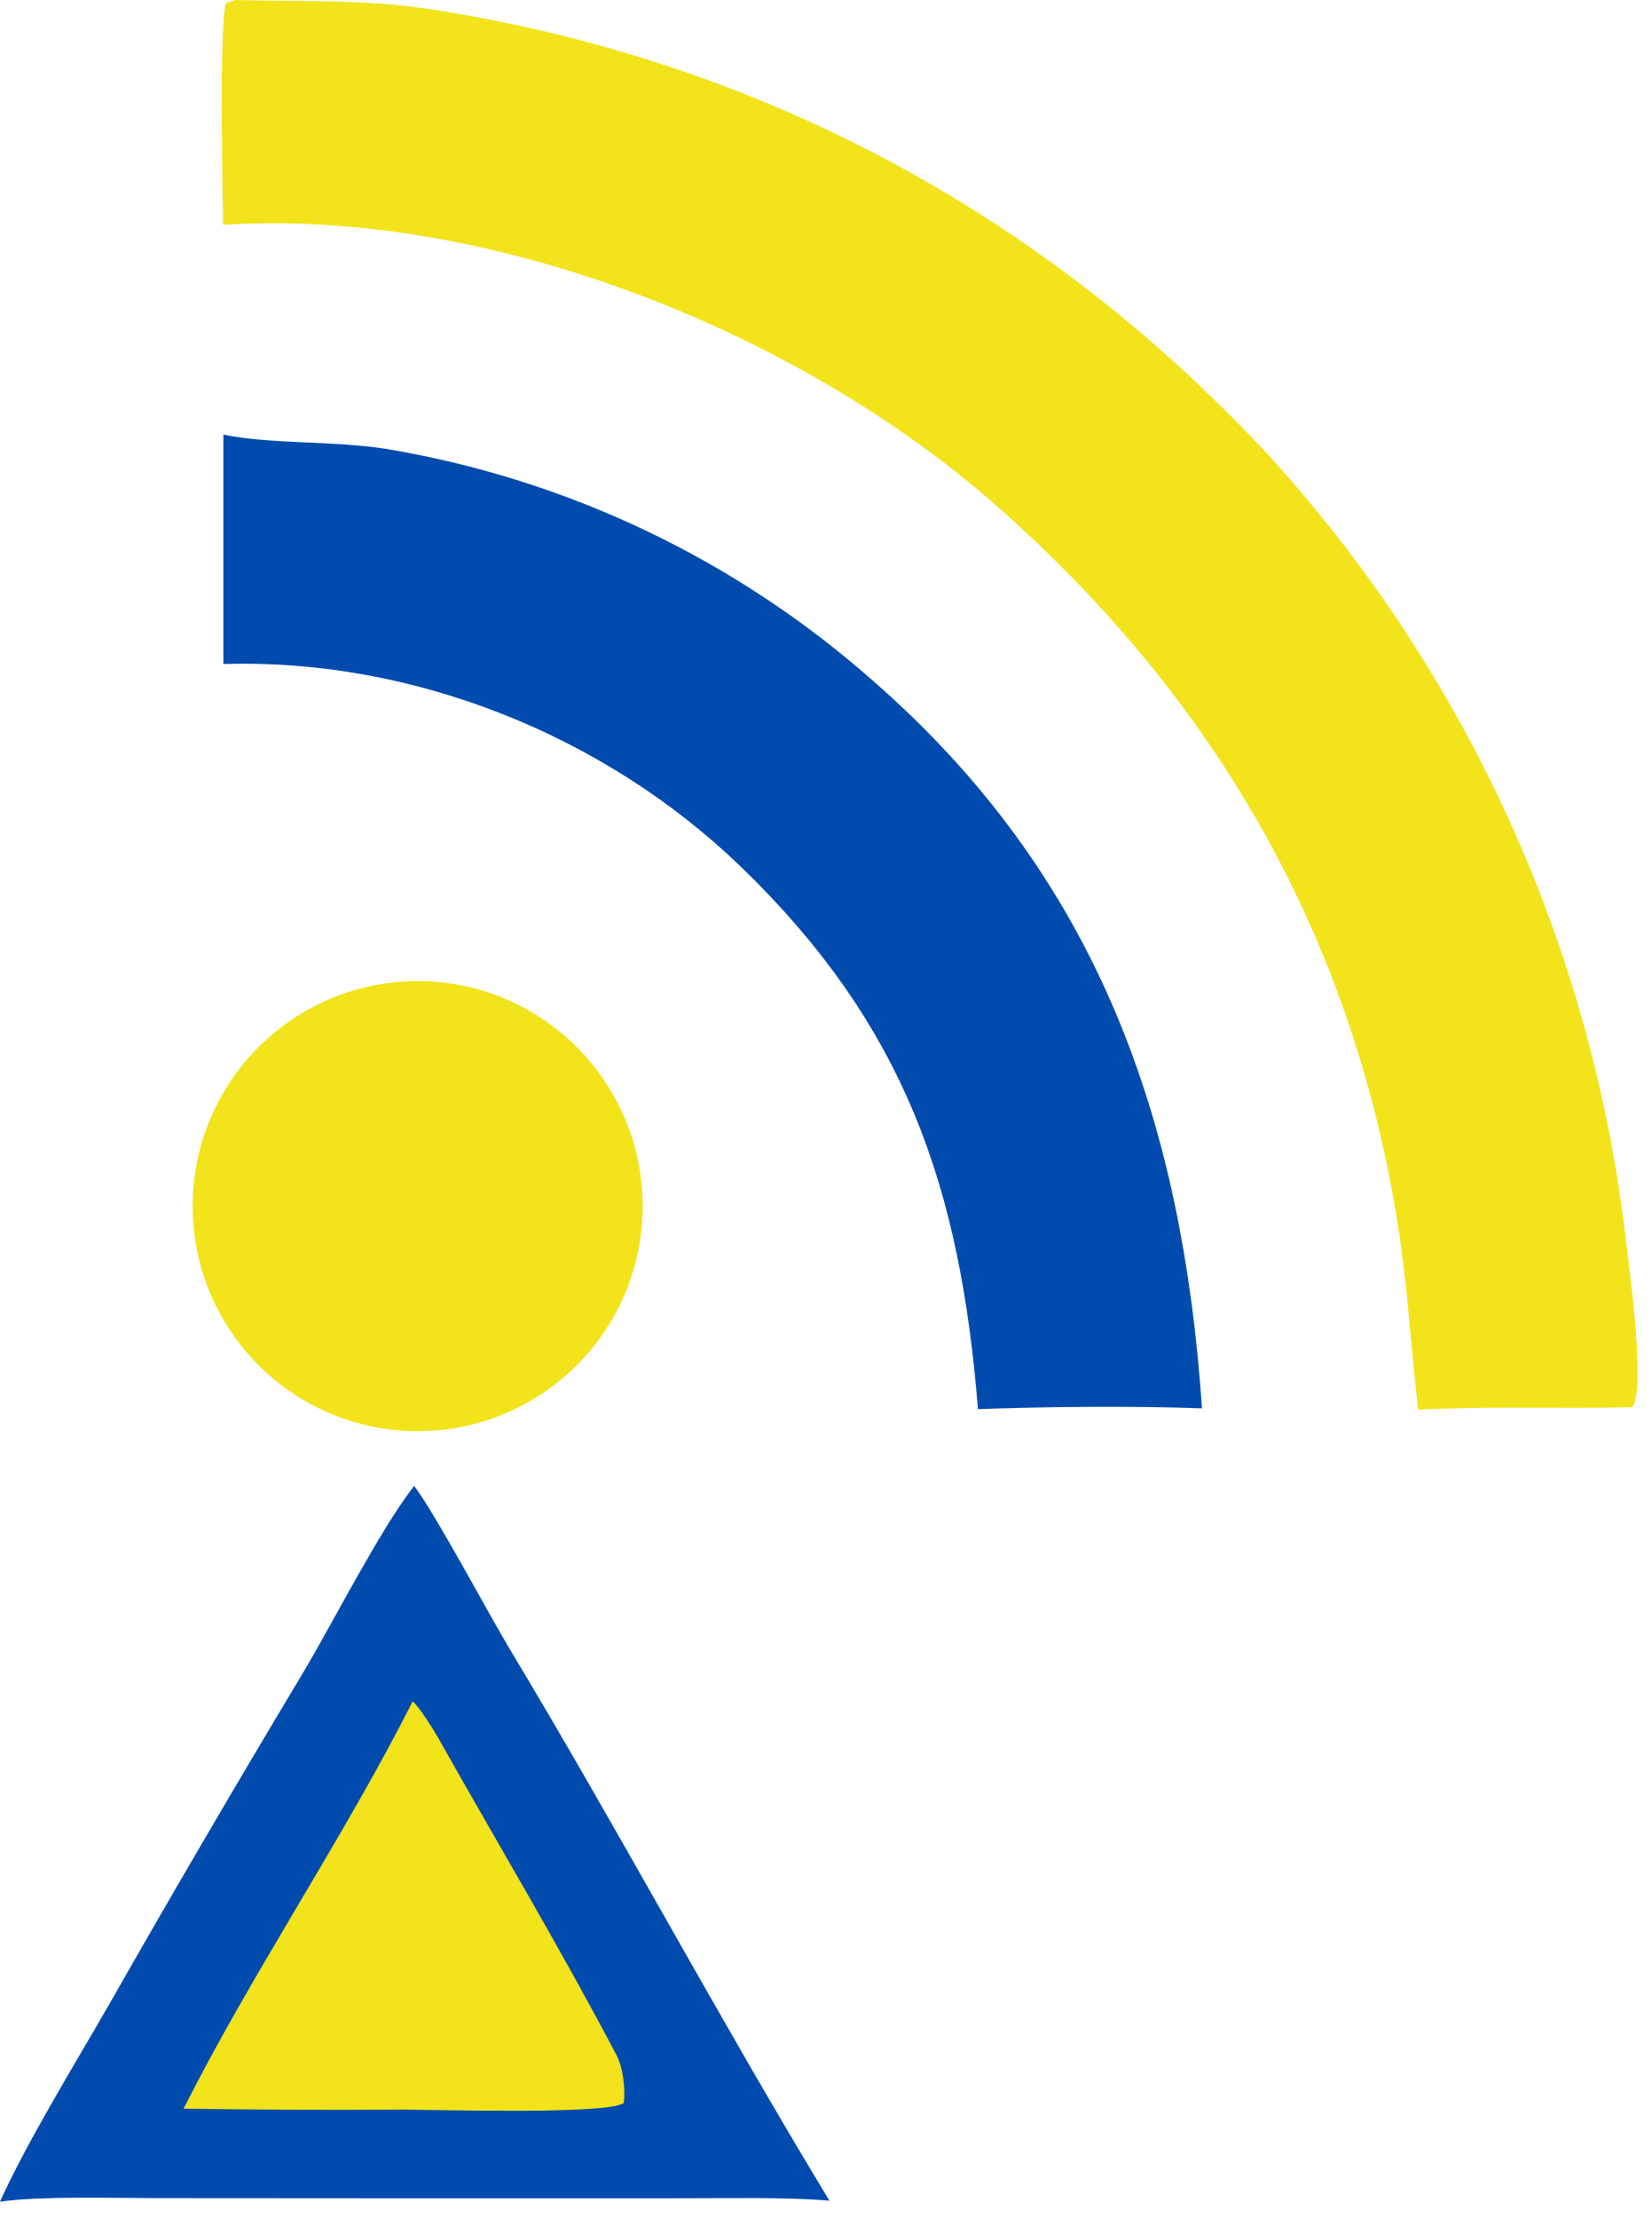
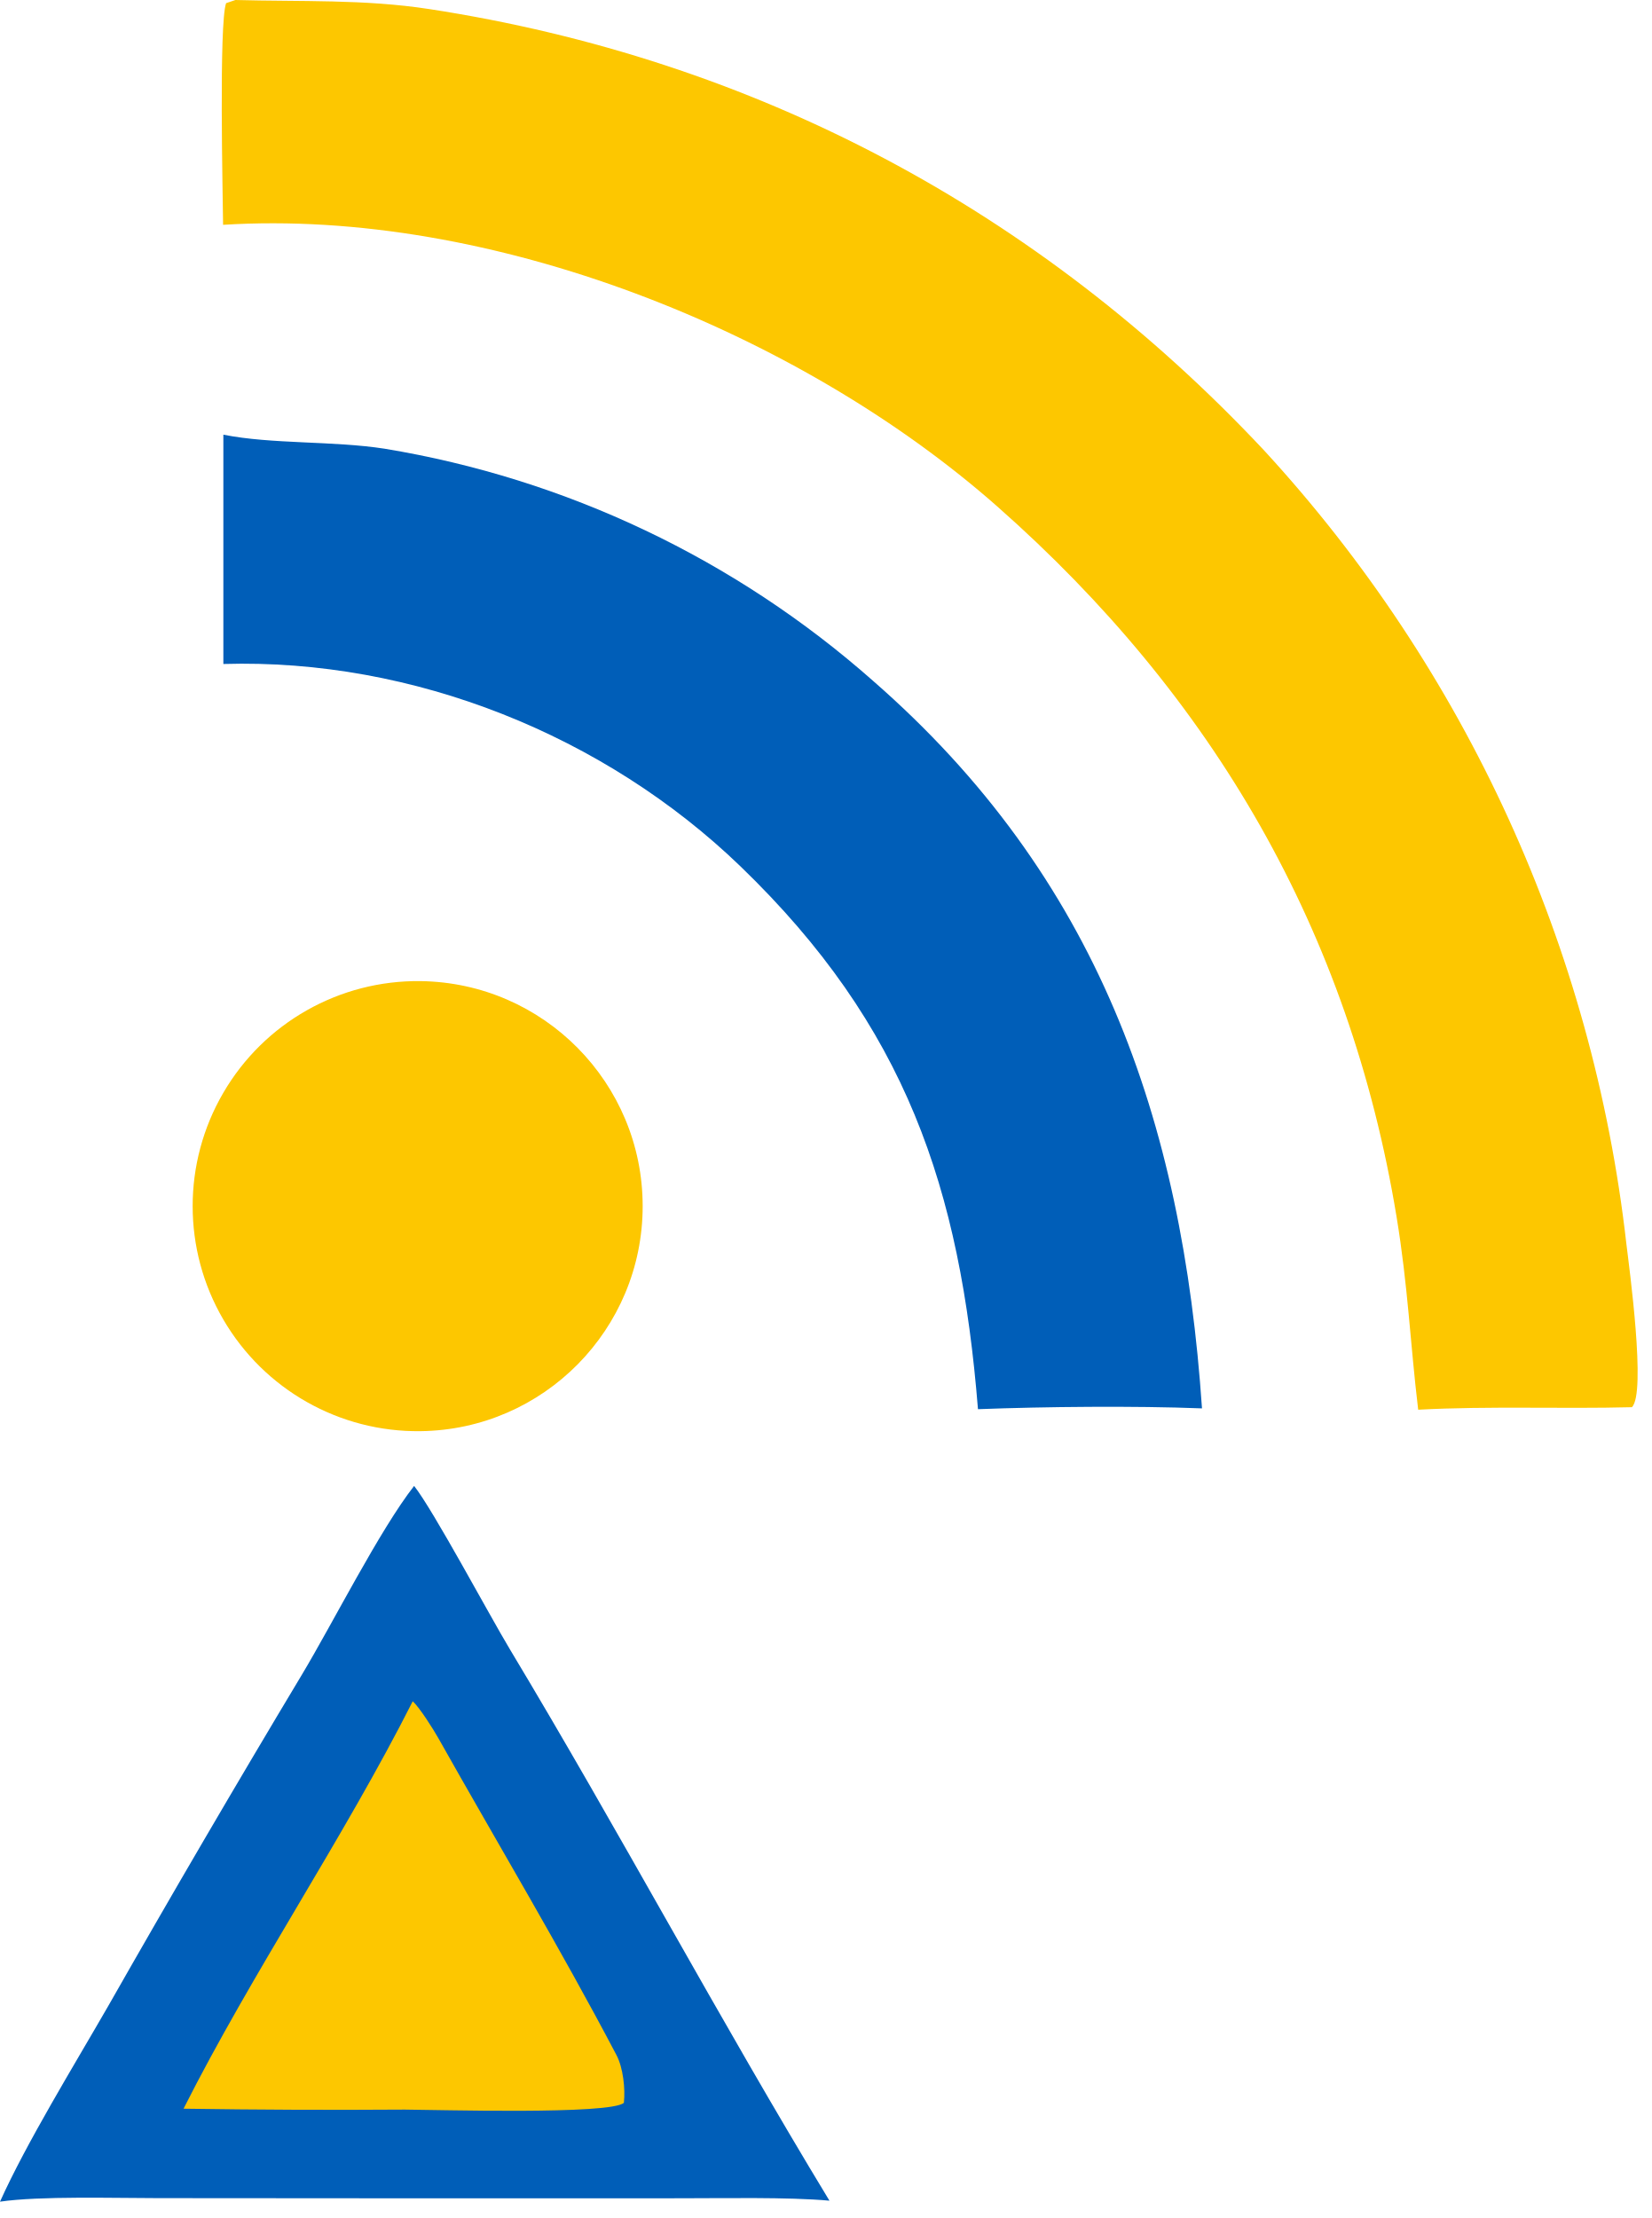
<svg xmlns="http://www.w3.org/2000/svg" width="35" height="47" viewBox="0 0 35 47" fill="none">
-   <path d="M4.988 0C6.369 0.038 7.718 -0.02 9.095 0.192C15.992 1.252 22.009 4.451 26.781 9.539C31.059 14.187 33.75 20.075 34.462 26.353C34.524 26.865 34.887 29.532 34.579 29.819C33.068 29.858 31.581 29.791 30.051 29.872C29.881 28.451 29.835 27.25 29.592 25.778C28.595 19.737 25.714 14.775 21.133 10.733C16.922 7.016 10.385 4.408 4.727 4.764C4.721 4.105 4.637 0.496 4.791 0.067L4.988 0Z" fill="#F2E31B" />
-   <path d="M4.733 9.211C5.763 9.416 7.06 9.339 8.149 9.507C11.992 10.141 15.579 11.846 18.498 14.426C23.261 18.583 25.054 23.722 25.47 29.844C24.046 29.788 22.143 29.807 20.723 29.861C20.347 25.18 19.199 21.743 15.689 18.357C12.813 15.583 8.754 13.95 4.733 14.07L4.733 9.211Z" fill="#004BAD" />
-   <path d="M8.775 31.487C9.186 32.008 10.358 34.206 10.805 34.95C13.115 38.791 15.251 42.804 17.576 46.633C16.698 46.553 15.298 46.583 14.395 46.582L9.031 46.583L3.343 46.579C2.448 46.579 0.832 46.531 0 46.654C0.559 45.41 1.579 43.75 2.287 42.519C3.63 40.159 5 37.815 6.397 35.487C7.063 34.376 8.041 32.428 8.775 31.487Z" fill="#004BAD" />
-   <path d="M8.746 36.05C8.897 36.191 9.181 36.641 9.293 36.84C10.549 39.071 11.872 41.281 13.062 43.546C13.205 43.816 13.252 44.263 13.22 44.559C12.938 44.815 9.239 44.706 8.578 44.703C7.015 44.714 5.452 44.707 3.889 44.684C5.345 41.799 7.285 38.941 8.746 36.05Z" fill="#F2E31B" />
-   <path d="M8.909 20.79C11.519 20.823 13.617 22.948 13.618 25.558C13.618 28.168 11.52 30.294 8.911 30.327C7.193 30.349 5.597 29.445 4.732 27.961C3.866 26.477 3.866 24.642 4.731 23.158C5.595 21.673 7.192 20.769 8.909 20.79Z" fill="#F2E31B" />
+   <path d="M4.988 0C6.369 0.038 7.718 -0.02 9.095 0.192C15.992 1.252 22.009 4.451 26.781 9.539C31.059 14.187 33.75 20.075 34.462 26.353C34.524 26.865 34.887 29.532 34.579 29.819C33.068 29.858 31.581 29.791 30.051 29.872C29.881 28.451 29.835 27.25 29.592 25.778C28.595 19.737 25.714 14.775 21.133 10.733C16.922 7.016 10.385 4.408 4.727 4.764C4.721 4.105 4.637 0.496 4.791 0.067L4.988 0Z" fill="#FDC700" />
+   <path d="M4.733 9.211C5.763 9.416 7.06 9.339 8.149 9.508C11.992 10.142 15.579 11.846 18.498 14.426C23.261 18.583 25.054 23.722 25.47 29.844C24.046 29.788 22.143 29.807 20.723 29.861C20.347 25.18 19.199 21.743 15.689 18.357C12.813 15.583 8.754 13.95 4.733 14.07L4.733 9.211Z" fill="#005EB8" />
+   <path d="M8.775 31.487C9.186 32.008 10.358 34.206 10.805 34.95C13.115 38.791 15.251 42.804 17.576 46.633C16.698 46.553 15.298 46.583 14.395 46.582L9.031 46.583L3.343 46.579C2.448 46.579 0.832 46.531 0 46.654C0.559 45.41 1.579 43.75 2.287 42.519C3.63 40.159 5 37.815 6.397 35.487C7.063 34.376 8.041 32.428 8.775 31.487Z" fill="#005EB8" />
+   <path d="M8.746 36.05C8.897 36.191 9.181 36.641 9.293 36.84C10.549 39.071 11.872 41.281 13.062 43.546C13.205 43.816 13.252 44.263 13.22 44.559C12.938 44.815 9.239 44.706 8.578 44.703C7.015 44.714 5.452 44.707 3.889 44.684C5.345 41.799 7.285 38.941 8.746 36.05Z" fill="#FDC700" />
+   <path d="M8.909 20.79C11.519 20.823 13.617 22.948 13.618 25.558C13.618 28.168 11.52 30.294 8.911 30.327C7.193 30.349 5.597 29.445 4.732 27.961C3.866 26.477 3.866 24.642 4.731 23.158C5.595 21.673 7.192 20.769 8.909 20.79Z" fill="#FDC700" />
</svg>
